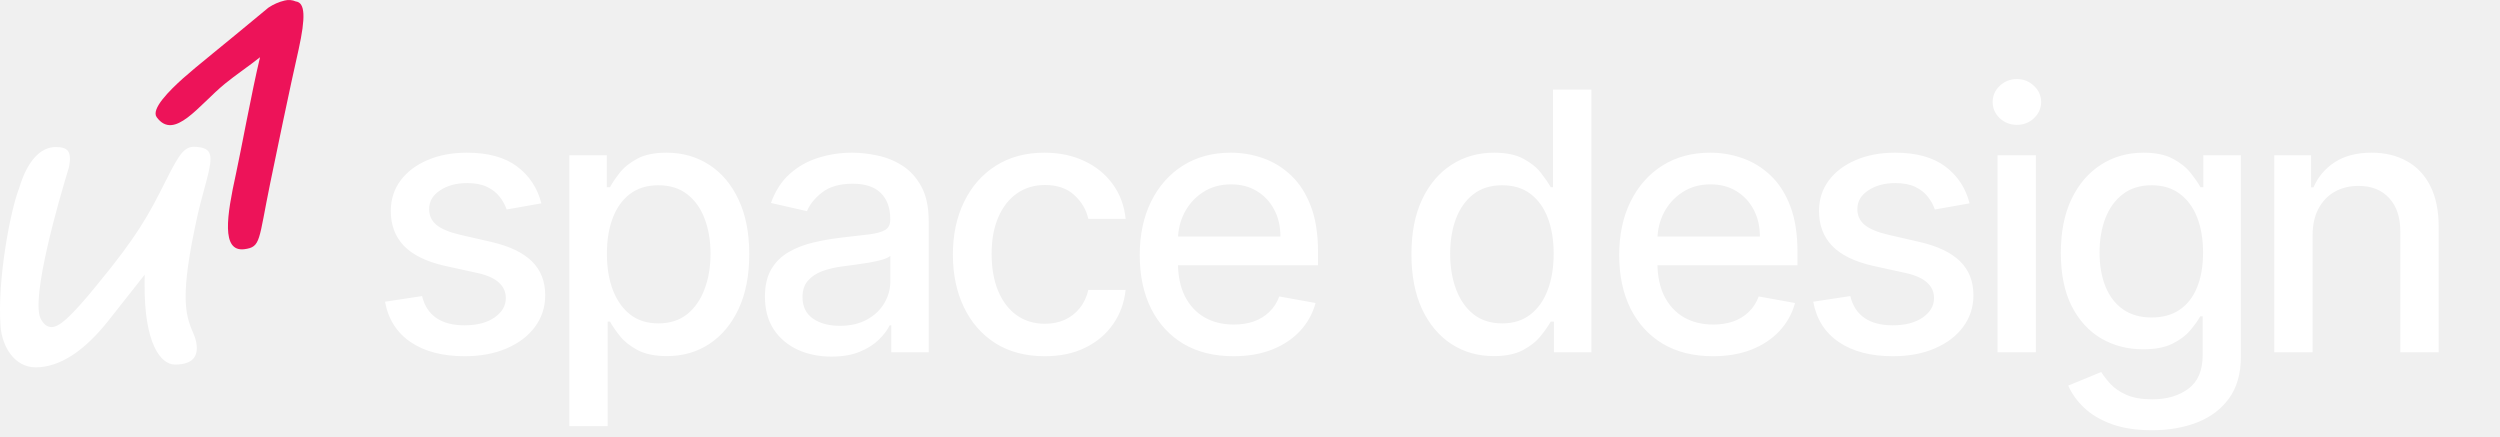
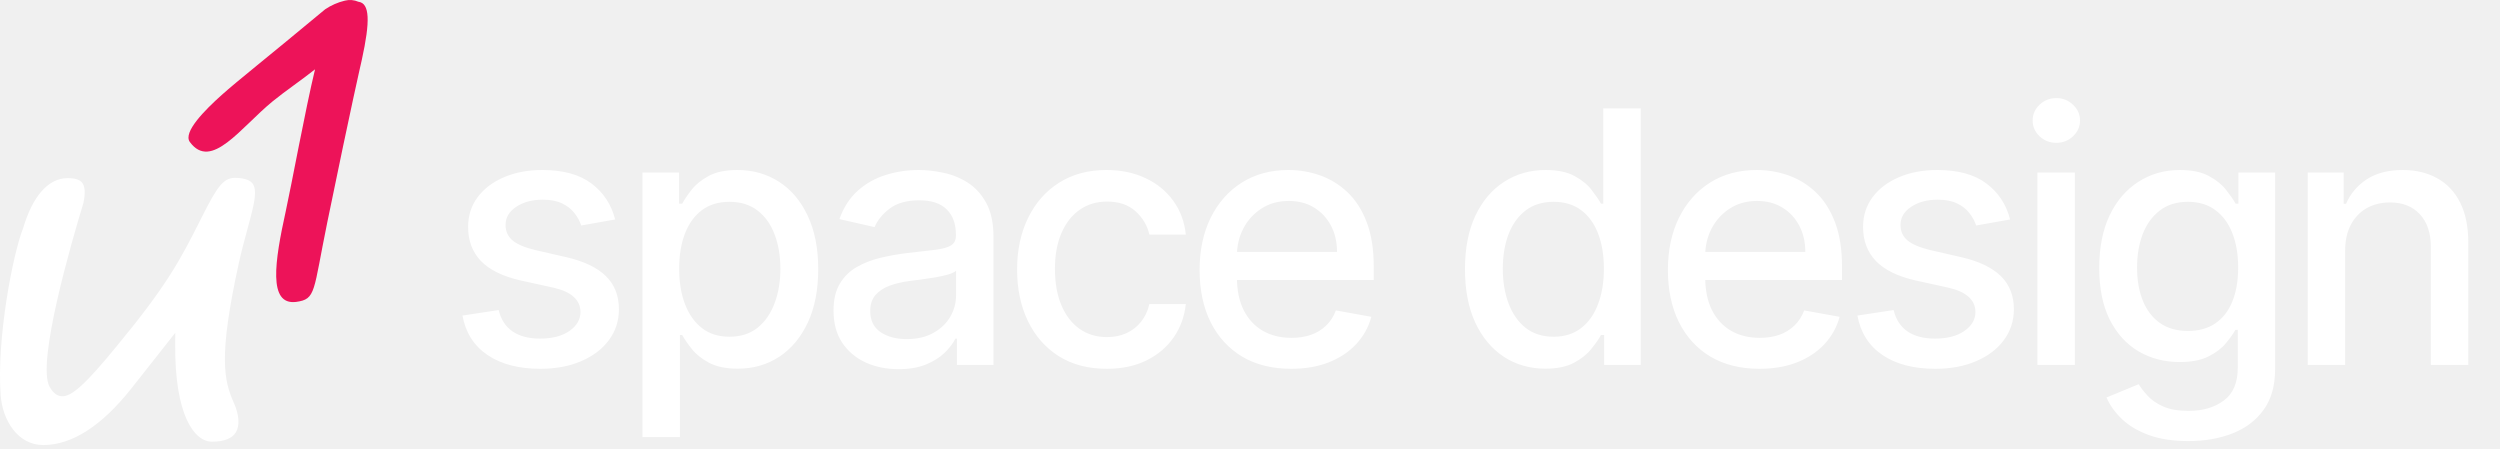
- <svg xmlns="http://www.w3.org/2000/svg" width="189" height="33" viewBox="0 0 189 33" fill="none">
+ <svg xmlns="http://www.w3.org/2000/svg" width="156" height="28" viewBox="0 0 156 28" fill="none">
  <path d="M22.371 0.113C22.101 -0.007 21.802 -0.032 21.518 0.041C21.082 0.145 20.666 0.327 20.29 0.58C16.574 3.672 14.888 4.985 13.834 5.926C12.794 6.858 11.399 8.253 11.847 8.861C13.177 10.672 15.018 7.959 17.003 6.332C17.79 5.687 18.848 4.975 19.658 4.326C19.044 6.876 18.192 11.538 17.834 13.166C17.14 16.325 16.718 19.054 18.473 18.84C19.738 18.67 19.531 18.218 20.428 13.848C21.98 6.295 22.456 4.284 22.578 3.729C23.109 1.308 23.074 0.208 22.371 0.11" fill="#ED1359" />
  <path d="M0.042 24.668C-0.221 21.093 0.816 15.804 1.446 14.23L1.453 14.208C2.048 12.214 3.03 11.115 4.219 11.115C4.69 11.115 4.982 11.21 5.135 11.413C5.311 11.647 5.334 12.078 5.204 12.672C4.495 14.998 2.245 22.698 3.106 24.155C3.243 24.387 3.469 24.7 3.84 24.725C4.451 24.772 5.314 24.009 7.293 21.589C10.39 17.836 11.227 16.276 12.554 13.626C13.597 11.545 13.972 11.033 14.811 11.104L14.813 11.1C15.306 11.132 15.62 11.253 15.772 11.468C15.954 11.726 15.959 12.164 15.79 12.934C15.705 13.319 15.586 13.758 15.448 14.267C15.274 14.908 15.076 15.633 14.901 16.429C13.62 22.279 13.969 23.74 14.602 25.162C14.927 25.889 14.969 26.569 14.717 26.978C14.48 27.365 13.979 27.561 13.225 27.561C12.141 27.561 10.892 25.956 10.932 21.43L10.937 20.766L8.194 24.244C6.339 26.584 4.487 27.771 2.695 27.771C1.102 27.77 0.155 26.209 0.042 24.668Z" fill="white" />
-   <path d="M40.927 15.373L38.3 15.838C38.19 15.502 38.015 15.182 37.776 14.878C37.543 14.575 37.227 14.326 36.826 14.132C36.425 13.938 35.924 13.841 35.323 13.841C34.502 13.841 33.817 14.025 33.267 14.394C32.718 14.756 32.443 15.224 32.443 15.8C32.443 16.297 32.628 16.698 32.996 17.002C33.364 17.306 33.959 17.555 34.78 17.748L37.146 18.291C38.516 18.608 39.538 19.096 40.21 19.755C40.882 20.415 41.218 21.271 41.218 22.325C41.218 23.217 40.96 24.012 40.443 24.71C39.932 25.402 39.218 25.945 38.3 26.339C37.388 26.733 36.331 26.93 35.129 26.93C33.461 26.93 32.101 26.575 31.047 25.864C29.994 25.146 29.347 24.128 29.108 22.81L31.91 22.383C32.085 23.113 32.443 23.666 32.986 24.041C33.529 24.41 34.237 24.594 35.11 24.594C36.06 24.594 36.819 24.397 37.388 24.002C37.957 23.602 38.242 23.113 38.242 22.538C38.242 22.073 38.067 21.682 37.718 21.365C37.375 21.048 36.849 20.809 36.138 20.648L33.617 20.095C32.227 19.778 31.199 19.274 30.533 18.582C29.874 17.891 29.544 17.015 29.544 15.955C29.544 15.075 29.79 14.306 30.281 13.647C30.772 12.988 31.451 12.474 32.317 12.105C33.184 11.73 34.176 11.543 35.294 11.543C36.904 11.543 38.17 11.892 39.095 12.59C40.019 13.282 40.63 14.209 40.927 15.373ZM43.041 32.215V11.737H45.872V14.151H46.114C46.282 13.841 46.525 13.482 46.841 13.075C47.158 12.668 47.598 12.312 48.16 12.008C48.722 11.698 49.466 11.543 50.39 11.543C51.592 11.543 52.665 11.847 53.609 12.454C54.553 13.062 55.293 13.938 55.83 15.082C56.373 16.226 56.644 17.603 56.644 19.212C56.644 20.822 56.376 22.202 55.839 23.353C55.303 24.497 54.566 25.379 53.629 26C52.691 26.614 51.621 26.921 50.419 26.921C49.514 26.921 48.774 26.769 48.199 26.465C47.63 26.161 47.184 25.806 46.861 25.398C46.538 24.991 46.289 24.629 46.114 24.312H45.94V32.215H43.041ZM45.882 19.183C45.882 20.23 46.033 21.148 46.337 21.937C46.641 22.726 47.081 23.343 47.656 23.789C48.231 24.229 48.936 24.448 49.77 24.448C50.636 24.448 51.36 24.219 51.941 23.76C52.523 23.294 52.963 22.664 53.26 21.869C53.564 21.074 53.716 20.179 53.716 19.183C53.716 18.201 53.567 17.319 53.27 16.536C52.979 15.754 52.539 15.137 51.951 14.684C51.369 14.232 50.642 14.006 49.77 14.006C48.929 14.006 48.218 14.222 47.636 14.655C47.061 15.088 46.625 15.693 46.328 16.468C46.03 17.244 45.882 18.149 45.882 19.183ZM62.861 26.959C61.917 26.959 61.064 26.785 60.301 26.436C59.539 26.08 58.934 25.567 58.488 24.894C58.049 24.222 57.829 23.398 57.829 22.422C57.829 21.581 57.99 20.89 58.314 20.347C58.637 19.804 59.073 19.374 59.623 19.057C60.172 18.741 60.786 18.501 61.465 18.34C62.144 18.178 62.835 18.055 63.54 17.971C64.432 17.868 65.156 17.784 65.712 17.719C66.268 17.648 66.672 17.535 66.924 17.38C67.176 17.225 67.302 16.973 67.302 16.624V16.556C67.302 15.709 67.063 15.053 66.584 14.588C66.112 14.122 65.408 13.889 64.471 13.889C63.495 13.889 62.725 14.106 62.163 14.539C61.607 14.966 61.222 15.441 61.009 15.964L58.285 15.344C58.608 14.439 59.08 13.708 59.7 13.152C60.327 12.59 61.048 12.183 61.862 11.931C62.677 11.672 63.533 11.543 64.432 11.543C65.026 11.543 65.657 11.614 66.323 11.756C66.995 11.892 67.622 12.144 68.204 12.513C68.792 12.881 69.273 13.408 69.648 14.093C70.023 14.772 70.211 15.654 70.211 16.74V26.63H67.379V24.594H67.263C67.076 24.969 66.794 25.337 66.419 25.699C66.045 26.061 65.563 26.362 64.975 26.601C64.386 26.84 63.682 26.959 62.861 26.959ZM63.491 24.633C64.293 24.633 64.978 24.474 65.547 24.157C66.122 23.841 66.558 23.427 66.856 22.916C67.16 22.399 67.311 21.846 67.311 21.258V19.338C67.208 19.442 67.008 19.539 66.71 19.629C66.419 19.713 66.087 19.788 65.712 19.852C65.337 19.911 64.972 19.965 64.616 20.017C64.26 20.062 63.963 20.101 63.724 20.134C63.162 20.205 62.648 20.324 62.182 20.492C61.723 20.66 61.355 20.903 61.077 21.22C60.806 21.53 60.67 21.944 60.67 22.461C60.67 23.178 60.935 23.721 61.465 24.09C61.995 24.451 62.67 24.633 63.491 24.633ZM78.98 26.93C77.539 26.93 76.298 26.604 75.257 25.951C74.223 25.292 73.428 24.384 72.872 23.227C72.316 22.07 72.038 20.744 72.038 19.251C72.038 17.739 72.322 16.404 72.891 15.247C73.46 14.083 74.261 13.175 75.296 12.522C76.33 11.869 77.548 11.543 78.951 11.543C80.082 11.543 81.091 11.753 81.976 12.173C82.862 12.587 83.576 13.169 84.119 13.918C84.668 14.668 84.995 15.544 85.098 16.546H82.277C82.122 15.848 81.766 15.247 81.21 14.743C80.661 14.238 79.924 13.986 78.999 13.986C78.192 13.986 77.484 14.2 76.876 14.626C76.275 15.046 75.806 15.648 75.47 16.43C75.134 17.205 74.966 18.123 74.966 19.183C74.966 20.269 75.131 21.207 75.46 21.995C75.79 22.784 76.255 23.395 76.857 23.828C77.464 24.261 78.179 24.477 78.999 24.477C79.549 24.477 80.047 24.377 80.493 24.177C80.945 23.97 81.323 23.676 81.627 23.294C81.937 22.913 82.154 22.454 82.277 21.918H85.098C84.995 22.881 84.681 23.741 84.158 24.497C83.634 25.253 82.933 25.848 82.054 26.281C81.181 26.714 80.157 26.93 78.98 26.93ZM93.252 26.93C91.785 26.93 90.521 26.617 89.461 25.99C88.407 25.357 87.593 24.468 87.018 23.324C86.449 22.173 86.164 20.825 86.164 19.28C86.164 17.755 86.449 16.41 87.018 15.247C87.593 14.083 88.394 13.175 89.422 12.522C90.456 11.869 91.665 11.543 93.049 11.543C93.889 11.543 94.703 11.682 95.492 11.96C96.281 12.238 96.988 12.674 97.615 13.269C98.242 13.864 98.737 14.636 99.099 15.586C99.461 16.53 99.642 17.677 99.642 19.028V20.056H87.803V17.884H96.801C96.801 17.121 96.646 16.446 96.335 15.858C96.025 15.263 95.589 14.794 95.026 14.452C94.471 14.109 93.818 13.938 93.068 13.938C92.253 13.938 91.542 14.138 90.935 14.539C90.334 14.933 89.868 15.45 89.538 16.09C89.215 16.724 89.054 17.412 89.054 18.156V19.852C89.054 20.848 89.228 21.695 89.577 22.393C89.933 23.091 90.427 23.624 91.061 23.993C91.694 24.355 92.434 24.536 93.281 24.536C93.831 24.536 94.332 24.458 94.784 24.303C95.237 24.141 95.628 23.902 95.957 23.585C96.287 23.269 96.539 22.878 96.714 22.412L99.457 22.907C99.238 23.715 98.843 24.422 98.275 25.03C97.712 25.631 97.004 26.1 96.151 26.436C95.304 26.766 94.338 26.93 93.252 26.93ZM112.929 26.921C111.727 26.921 110.654 26.614 109.71 26C108.773 25.379 108.036 24.497 107.499 23.353C106.969 22.202 106.704 20.822 106.704 19.212C106.704 17.603 106.973 16.226 107.509 15.082C108.052 13.938 108.795 13.062 109.739 12.454C110.683 11.847 111.753 11.543 112.948 11.543C113.873 11.543 114.616 11.698 115.179 12.008C115.747 12.312 116.187 12.668 116.497 13.075C116.814 13.482 117.06 13.841 117.234 14.151H117.409V6.773H120.308V26.63H117.476V24.312H117.234C117.06 24.629 116.807 24.991 116.478 25.398C116.155 25.806 115.709 26.161 115.14 26.465C114.571 26.769 113.834 26.921 112.929 26.921ZM113.569 24.448C114.403 24.448 115.107 24.229 115.683 23.789C116.264 23.343 116.704 22.726 117.001 21.937C117.305 21.148 117.457 20.23 117.457 19.183C117.457 18.149 117.308 17.244 117.011 16.468C116.714 15.693 116.277 15.088 115.702 14.655C115.127 14.222 114.416 14.006 113.569 14.006C112.696 14.006 111.969 14.232 111.387 14.684C110.806 15.137 110.366 15.754 110.069 16.536C109.778 17.319 109.632 18.201 109.632 19.183C109.632 20.179 109.781 21.074 110.078 21.869C110.376 22.664 110.815 23.294 111.397 23.76C111.985 24.219 112.709 24.448 113.569 24.448ZM129.499 26.93C128.032 26.93 126.768 26.617 125.708 25.99C124.654 25.357 123.84 24.468 123.265 23.324C122.696 22.173 122.411 20.825 122.411 19.28C122.411 17.755 122.696 16.41 123.265 15.247C123.84 14.083 124.641 13.175 125.669 12.522C126.703 11.869 127.912 11.543 129.295 11.543C130.136 11.543 130.95 11.682 131.739 11.96C132.527 12.238 133.235 12.674 133.862 13.269C134.489 13.864 134.984 14.636 135.346 15.586C135.708 16.53 135.889 17.677 135.889 19.028V20.056H124.05V17.884H133.048C133.048 17.121 132.893 16.446 132.582 15.858C132.272 15.263 131.836 14.794 131.273 14.452C130.717 14.109 130.065 13.938 129.315 13.938C128.5 13.938 127.789 14.138 127.182 14.539C126.581 14.933 126.115 15.45 125.785 16.09C125.462 16.724 125.301 17.412 125.301 18.156V19.852C125.301 20.848 125.475 21.695 125.824 22.393C126.18 23.091 126.674 23.624 127.308 23.993C127.941 24.355 128.681 24.536 129.528 24.536C130.078 24.536 130.578 24.458 131.031 24.303C131.483 24.141 131.875 23.902 132.204 23.585C132.534 23.269 132.786 22.878 132.96 22.412L135.704 22.907C135.485 23.715 135.09 24.422 134.522 25.03C133.959 25.631 133.251 26.1 132.398 26.436C131.551 26.766 130.585 26.93 129.499 26.93ZM148.9 15.373L146.273 15.838C146.163 15.502 145.988 15.182 145.749 14.878C145.516 14.575 145.2 14.326 144.799 14.132C144.398 13.938 143.897 13.841 143.296 13.841C142.475 13.841 141.79 14.025 141.24 14.394C140.691 14.756 140.416 15.224 140.416 15.8C140.416 16.297 140.6 16.698 140.969 17.002C141.337 17.306 141.932 17.555 142.753 17.748L145.119 18.291C146.489 18.608 147.51 19.096 148.183 19.755C148.855 20.415 149.191 21.271 149.191 22.325C149.191 23.217 148.932 24.012 148.415 24.71C147.905 25.402 147.19 25.945 146.273 26.339C145.361 26.733 144.304 26.93 143.102 26.93C141.434 26.93 140.074 26.575 139.02 25.864C137.966 25.146 137.32 24.128 137.081 22.81L139.883 22.383C140.057 23.113 140.416 23.666 140.959 24.041C141.502 24.41 142.21 24.594 143.083 24.594C144.033 24.594 144.792 24.397 145.361 24.002C145.93 23.602 146.214 23.113 146.214 22.538C146.214 22.073 146.04 21.682 145.691 21.365C145.348 21.048 144.821 20.809 144.11 20.648L141.589 20.095C140.2 19.778 139.172 19.274 138.506 18.582C137.847 17.891 137.517 17.015 137.517 15.955C137.517 15.075 137.763 14.306 138.254 13.647C138.745 12.988 139.424 12.474 140.29 12.105C141.156 11.73 142.149 11.543 143.267 11.543C144.876 11.543 146.143 11.892 147.068 12.59C147.992 13.282 148.603 14.209 148.9 15.373ZM151.013 26.63V11.737H153.912V26.63H151.013ZM152.477 9.439C151.973 9.439 151.54 9.271 151.178 8.935C150.823 8.592 150.645 8.185 150.645 7.713C150.645 7.235 150.823 6.827 151.178 6.491C151.54 6.149 151.973 5.977 152.477 5.977C152.982 5.977 153.412 6.149 153.767 6.491C154.129 6.827 154.31 7.235 154.31 7.713C154.31 8.185 154.129 8.592 153.767 8.935C153.412 9.271 152.982 9.439 152.477 9.439ZM162.692 32.525C161.509 32.525 160.491 32.37 159.637 32.06C158.791 31.749 158.099 31.339 157.563 30.828C157.026 30.318 156.625 29.758 156.36 29.151L158.852 28.123C159.027 28.407 159.259 28.708 159.55 29.025C159.848 29.348 160.248 29.623 160.753 29.849C161.263 30.075 161.919 30.188 162.721 30.188C163.82 30.188 164.728 29.92 165.445 29.384C166.163 28.854 166.522 28.007 166.522 26.843V23.915H166.337C166.163 24.232 165.911 24.584 165.581 24.972C165.258 25.36 164.812 25.696 164.243 25.98C163.674 26.265 162.934 26.407 162.023 26.407C160.846 26.407 159.786 26.132 158.842 25.583C157.905 25.027 157.162 24.209 156.612 23.13C156.069 22.044 155.798 20.709 155.798 19.125C155.798 17.541 156.066 16.184 156.603 15.053C157.146 13.922 157.889 13.056 158.833 12.454C159.776 11.847 160.846 11.543 162.042 11.543C162.966 11.543 163.713 11.698 164.282 12.008C164.851 12.312 165.293 12.668 165.61 13.075C165.933 13.482 166.182 13.841 166.357 14.151H166.57V11.737H169.411V26.959C169.411 28.239 169.114 29.29 168.519 30.111C167.924 30.932 167.12 31.539 166.105 31.934C165.096 32.328 163.959 32.525 162.692 32.525ZM162.663 24.002C163.496 24.002 164.201 23.808 164.776 23.421C165.358 23.026 165.798 22.464 166.095 21.733C166.399 20.997 166.551 20.114 166.551 19.086C166.551 18.084 166.402 17.202 166.105 16.439C165.807 15.677 165.371 15.082 164.796 14.655C164.22 14.222 163.509 14.006 162.663 14.006C161.79 14.006 161.063 14.232 160.481 14.684C159.899 15.13 159.46 15.738 159.162 16.507C158.872 17.276 158.726 18.136 158.726 19.086C158.726 20.062 158.875 20.919 159.172 21.656C159.469 22.393 159.909 22.968 160.491 23.382C161.079 23.795 161.803 24.002 162.663 24.002ZM174.833 17.787V26.63H171.934V11.737H174.717V14.161H174.901C175.243 13.372 175.78 12.739 176.51 12.261C177.247 11.782 178.175 11.543 179.293 11.543C180.308 11.543 181.197 11.756 181.96 12.183C182.722 12.603 183.314 13.23 183.734 14.064C184.154 14.898 184.364 15.929 184.364 17.157V26.63H181.465V17.506C181.465 16.427 181.184 15.583 180.621 14.975C180.059 14.361 179.287 14.054 178.304 14.054C177.632 14.054 177.034 14.2 176.51 14.491C175.993 14.781 175.583 15.208 175.279 15.77C174.982 16.326 174.833 16.999 174.833 17.787Z" fill="white" />
+   <path d="M38.386 13.695L36.268 14.071C36.18 13.8 36.039 13.542 35.846 13.297C35.658 13.052 35.403 12.851 35.08 12.695C34.757 12.539 34.353 12.46 33.868 12.46C33.207 12.46 32.654 12.609 32.211 12.906C31.768 13.198 31.547 13.575 31.547 14.039C31.547 14.441 31.695 14.764 31.992 15.009C32.289 15.254 32.769 15.454 33.431 15.611L35.338 16.048C36.443 16.303 37.266 16.697 37.808 17.229C38.35 17.76 38.621 18.451 38.621 19.3C38.621 20.019 38.413 20.66 37.996 21.223C37.584 21.78 37.008 22.218 36.268 22.536C35.533 22.854 34.681 23.013 33.712 23.013C32.368 23.013 31.271 22.726 30.421 22.153C29.572 21.575 29.051 20.754 28.858 19.691L31.117 19.347C31.258 19.936 31.547 20.381 31.985 20.683C32.422 20.98 32.993 21.129 33.697 21.129C34.462 21.129 35.075 20.97 35.533 20.652C35.992 20.329 36.221 19.936 36.221 19.472C36.221 19.097 36.081 18.781 35.799 18.526C35.523 18.271 35.098 18.078 34.525 17.948L32.493 17.502C31.372 17.247 30.544 16.84 30.007 16.283C29.476 15.725 29.21 15.019 29.21 14.164C29.21 13.456 29.408 12.836 29.804 12.304C30.2 11.773 30.747 11.358 31.445 11.061C32.144 10.759 32.944 10.608 33.845 10.608C35.142 10.608 36.164 10.889 36.909 11.452C37.654 12.01 38.147 12.757 38.386 13.695ZM40.09 27.273V10.764H42.373V12.71H42.568C42.703 12.46 42.899 12.171 43.154 11.843C43.41 11.515 43.764 11.228 44.217 10.983C44.671 10.733 45.27 10.608 46.015 10.608C46.984 10.608 47.849 10.853 48.61 11.343C49.371 11.832 49.968 12.539 50.4 13.461C50.838 14.383 51.057 15.493 51.057 16.791C51.057 18.088 50.841 19.201 50.408 20.128C49.975 21.051 49.382 21.762 48.626 22.262C47.87 22.758 47.008 23.005 46.038 23.005C45.309 23.005 44.712 22.883 44.248 22.638C43.79 22.393 43.43 22.106 43.17 21.778C42.909 21.45 42.709 21.158 42.568 20.902H42.427V27.273H40.09ZM42.38 16.767C42.38 17.611 42.503 18.352 42.748 18.987C42.993 19.623 43.347 20.121 43.811 20.48C44.275 20.835 44.843 21.012 45.515 21.012C46.213 21.012 46.797 20.827 47.266 20.457C47.735 20.082 48.089 19.573 48.329 18.933C48.574 18.292 48.696 17.57 48.696 16.767C48.696 15.975 48.576 15.264 48.337 14.633C48.102 14.003 47.748 13.505 47.274 13.14C46.805 12.776 46.218 12.593 45.515 12.593C44.837 12.593 44.264 12.768 43.795 13.117C43.331 13.466 42.98 13.953 42.74 14.579C42.5 15.204 42.38 15.934 42.38 16.767ZM56.069 23.036C55.308 23.036 54.62 22.896 54.005 22.614C53.39 22.328 52.903 21.913 52.544 21.371C52.189 20.829 52.012 20.165 52.012 19.378C52.012 18.701 52.142 18.143 52.403 17.705C52.663 17.268 53.015 16.921 53.458 16.666C53.901 16.41 54.396 16.218 54.943 16.087C55.49 15.957 56.048 15.858 56.616 15.79C57.335 15.707 57.919 15.639 58.367 15.587C58.815 15.53 59.141 15.438 59.344 15.313C59.547 15.188 59.649 14.985 59.649 14.704V14.649C59.649 13.966 59.456 13.437 59.07 13.062C58.69 12.687 58.122 12.499 57.366 12.499C56.58 12.499 55.959 12.674 55.506 13.023C55.058 13.367 54.748 13.75 54.576 14.172L52.379 13.672C52.64 12.942 53.02 12.354 53.521 11.905C54.026 11.452 54.607 11.124 55.264 10.921C55.92 10.712 56.611 10.608 57.335 10.608C57.815 10.608 58.323 10.665 58.859 10.78C59.401 10.889 59.907 11.092 60.376 11.389C60.85 11.687 61.238 12.111 61.541 12.664C61.843 13.211 61.994 13.922 61.994 14.797V22.77H59.711V21.129H59.618C59.467 21.431 59.24 21.728 58.938 22.02C58.635 22.312 58.247 22.554 57.773 22.747C57.299 22.94 56.731 23.036 56.069 23.036ZM56.577 21.16C57.223 21.16 57.776 21.033 58.234 20.777C58.698 20.522 59.05 20.188 59.289 19.777C59.534 19.36 59.657 18.914 59.657 18.44V16.892C59.573 16.976 59.412 17.054 59.172 17.127C58.938 17.195 58.669 17.255 58.367 17.307C58.065 17.354 57.77 17.398 57.484 17.44C57.197 17.476 56.957 17.507 56.764 17.533C56.311 17.591 55.897 17.687 55.522 17.823C55.152 17.958 54.855 18.154 54.631 18.409C54.412 18.659 54.302 18.992 54.302 19.409C54.302 19.988 54.516 20.425 54.943 20.723C55.371 21.014 55.915 21.16 56.577 21.16ZM69.064 23.013C67.901 23.013 66.901 22.75 66.062 22.223C65.228 21.692 64.587 20.96 64.139 20.027C63.691 19.094 63.467 18.026 63.467 16.822C63.467 15.603 63.696 14.527 64.155 13.594C64.613 12.656 65.26 11.924 66.093 11.397C66.927 10.871 67.909 10.608 69.04 10.608C69.952 10.608 70.765 10.777 71.479 11.116C72.193 11.449 72.769 11.918 73.206 12.523C73.649 13.127 73.912 13.834 73.996 14.641H71.721C71.596 14.078 71.31 13.594 70.861 13.187C70.418 12.781 69.824 12.578 69.079 12.578C68.428 12.578 67.857 12.75 67.367 13.094C66.883 13.432 66.505 13.917 66.234 14.547C65.963 15.173 65.828 15.913 65.828 16.767C65.828 17.643 65.96 18.398 66.226 19.034C66.492 19.67 66.867 20.162 67.352 20.512C67.842 20.861 68.417 21.035 69.079 21.035C69.522 21.035 69.924 20.954 70.283 20.793C70.648 20.626 70.953 20.389 71.198 20.082C71.448 19.774 71.622 19.404 71.721 18.972H73.996C73.912 19.748 73.66 20.441 73.238 21.051C72.816 21.66 72.25 22.14 71.541 22.489C70.838 22.838 70.012 23.013 69.064 23.013ZM80.569 23.013C79.386 23.013 78.368 22.76 77.513 22.255C76.664 21.744 76.007 21.027 75.543 20.105C75.085 19.177 74.855 18.091 74.855 16.846C74.855 15.616 75.085 14.532 75.543 13.594C76.007 12.656 76.653 11.924 77.482 11.397C78.316 10.871 79.29 10.608 80.405 10.608C81.083 10.608 81.739 10.72 82.375 10.944C83.011 11.168 83.581 11.52 84.087 11.999C84.592 12.479 84.991 13.101 85.283 13.867C85.575 14.628 85.721 15.553 85.721 16.642V17.471H76.176V15.72H83.43C83.43 15.105 83.305 14.56 83.055 14.086C82.805 13.607 82.453 13.229 82 12.953C81.552 12.677 81.025 12.539 80.421 12.539C79.764 12.539 79.191 12.7 78.701 13.023C78.216 13.341 77.841 13.758 77.576 14.274C77.315 14.784 77.185 15.339 77.185 15.939V17.307C77.185 18.109 77.325 18.792 77.607 19.355C77.893 19.917 78.292 20.347 78.803 20.644C79.313 20.936 79.91 21.082 80.593 21.082C81.036 21.082 81.44 21.02 81.804 20.895C82.169 20.764 82.484 20.571 82.75 20.316C83.016 20.061 83.219 19.745 83.36 19.37L85.572 19.769C85.395 20.42 85.077 20.991 84.618 21.481C84.165 21.965 83.594 22.343 82.906 22.614C82.224 22.88 81.445 23.013 80.569 23.013ZM96.432 23.005C95.463 23.005 94.598 22.758 93.837 22.262C93.082 21.762 92.488 21.051 92.055 20.128C91.628 19.201 91.414 18.088 91.414 16.791C91.414 15.493 91.63 14.383 92.063 13.461C92.501 12.539 93.1 11.832 93.861 11.343C94.621 10.853 95.484 10.608 96.448 10.608C97.193 10.608 97.793 10.733 98.246 10.983C98.704 11.228 99.059 11.515 99.309 11.843C99.564 12.171 99.762 12.46 99.903 12.71H100.044V6.762H102.381V22.77H100.098V20.902H99.903C99.762 21.158 99.559 21.45 99.293 21.778C99.033 22.106 98.673 22.393 98.215 22.638C97.756 22.883 97.162 23.005 96.432 23.005ZM96.948 21.012C97.621 21.012 98.189 20.835 98.652 20.48C99.121 20.121 99.476 19.623 99.715 18.987C99.96 18.352 100.083 17.611 100.083 16.767C100.083 15.934 99.963 15.204 99.723 14.579C99.484 13.953 99.132 13.466 98.668 13.117C98.204 12.768 97.631 12.593 96.948 12.593C96.245 12.593 95.659 12.776 95.19 13.14C94.721 13.505 94.366 14.003 94.126 14.633C93.892 15.264 93.775 15.975 93.775 16.767C93.775 17.57 93.895 18.292 94.134 18.933C94.374 19.573 94.728 20.082 95.197 20.457C95.672 20.827 96.255 21.012 96.948 21.012ZM109.791 23.013C108.608 23.013 107.589 22.76 106.734 22.255C105.885 21.744 105.228 21.027 104.765 20.105C104.306 19.177 104.077 18.091 104.077 16.846C104.077 15.616 104.306 14.532 104.765 13.594C105.228 12.656 105.874 11.924 106.703 11.397C107.537 10.871 108.511 10.608 109.626 10.608C110.304 10.608 110.961 10.72 111.596 10.944C112.232 11.168 112.803 11.52 113.308 11.999C113.814 12.479 114.212 13.101 114.504 13.867C114.796 14.628 114.942 15.553 114.942 16.642V17.471H105.398V15.72H112.652C112.652 15.105 112.526 14.56 112.276 14.086C112.026 13.607 111.674 13.229 111.221 12.953C110.773 12.677 110.247 12.539 109.642 12.539C108.986 12.539 108.412 12.7 107.922 13.023C107.438 13.341 107.063 13.758 106.797 14.274C106.536 14.784 106.406 15.339 106.406 15.939V17.307C106.406 18.109 106.547 18.792 106.828 19.355C107.115 19.917 107.513 20.347 108.024 20.644C108.535 20.936 109.131 21.082 109.814 21.082C110.257 21.082 110.661 21.02 111.026 20.895C111.39 20.764 111.706 20.571 111.971 20.316C112.237 20.061 112.44 19.745 112.581 19.37L114.793 19.769C114.616 20.42 114.298 20.991 113.84 21.481C113.386 21.965 112.816 22.343 112.128 22.614C111.445 22.88 110.666 23.013 109.791 23.013ZM125.431 13.695L123.313 14.071C123.224 13.8 123.084 13.542 122.891 13.297C122.703 13.052 122.448 12.851 122.125 12.695C121.802 12.539 121.398 12.46 120.913 12.46C120.252 12.46 119.699 12.609 119.256 12.906C118.813 13.198 118.592 13.575 118.592 14.039C118.592 14.441 118.74 14.764 119.037 15.009C119.334 15.254 119.814 15.454 120.476 15.611L122.383 16.048C123.488 16.303 124.311 16.697 124.853 17.229C125.395 17.76 125.666 18.451 125.666 19.3C125.666 20.019 125.457 20.66 125.041 21.223C124.629 21.78 124.053 22.218 123.313 22.536C122.578 22.854 121.726 23.013 120.757 23.013C119.413 23.013 118.316 22.726 117.466 22.153C116.617 21.575 116.096 20.754 115.903 19.691L118.162 19.347C118.303 19.936 118.592 20.381 119.03 20.683C119.467 20.98 120.038 21.129 120.741 21.129C121.507 21.129 122.12 20.97 122.578 20.652C123.037 20.329 123.266 19.936 123.266 19.472C123.266 19.097 123.125 18.781 122.844 18.526C122.568 18.271 122.143 18.078 121.57 17.948L119.538 17.502C118.417 17.247 117.589 16.84 117.052 16.283C116.52 15.725 116.255 15.019 116.255 14.164C116.255 13.456 116.453 12.836 116.849 12.304C117.245 11.773 117.792 11.358 118.49 11.061C119.188 10.759 119.988 10.608 120.89 10.608C122.187 10.608 123.209 10.889 123.954 11.452C124.699 12.01 125.192 12.757 125.431 13.695ZM127.135 22.77V10.764H129.472V22.77H127.135ZM128.315 8.912C127.909 8.912 127.56 8.776 127.268 8.505C126.981 8.229 126.838 7.901 126.838 7.52C126.838 7.135 126.981 6.806 127.268 6.535C127.56 6.259 127.909 6.121 128.315 6.121C128.722 6.121 129.068 6.259 129.355 6.535C129.647 6.806 129.793 7.135 129.793 7.52C129.793 7.901 129.647 8.229 129.355 8.505C129.068 8.776 128.722 8.912 128.315 8.912ZM136.55 27.523C135.596 27.523 134.775 27.398 134.087 27.148C133.405 26.898 132.847 26.567 132.415 26.155C131.982 25.743 131.659 25.293 131.445 24.803L133.454 23.974C133.595 24.204 133.783 24.446 134.017 24.701C134.257 24.962 134.58 25.183 134.986 25.366C135.398 25.548 135.927 25.639 136.573 25.639C137.459 25.639 138.191 25.423 138.77 24.99C139.348 24.563 139.637 23.881 139.637 22.942V20.582H139.489C139.348 20.837 139.145 21.121 138.879 21.434C138.619 21.747 138.259 22.017 137.8 22.247C137.342 22.476 136.745 22.591 136.01 22.591C135.062 22.591 134.207 22.369 133.447 21.926C132.691 21.478 132.092 20.819 131.649 19.949C131.211 19.073 130.992 17.997 130.992 16.72C130.992 15.444 131.208 14.349 131.641 13.437C132.079 12.525 132.678 11.827 133.439 11.343C134.2 10.853 135.062 10.608 136.026 10.608C136.771 10.608 137.373 10.733 137.832 10.983C138.29 11.228 138.647 11.515 138.903 11.843C139.163 12.171 139.364 12.46 139.504 12.71H139.676V10.764H141.967V23.036C141.967 24.068 141.727 24.915 141.248 25.577C140.768 26.238 140.119 26.728 139.301 27.046C138.488 27.364 137.571 27.523 136.55 27.523ZM136.526 20.652C137.198 20.652 137.767 20.496 138.23 20.183C138.699 19.865 139.054 19.412 139.293 18.823C139.538 18.229 139.661 17.518 139.661 16.689C139.661 15.881 139.541 15.17 139.301 14.555C139.061 13.94 138.71 13.461 138.246 13.117C137.782 12.768 137.209 12.593 136.526 12.593C135.823 12.593 135.237 12.776 134.768 13.14C134.299 13.5 133.944 13.99 133.704 14.61C133.47 15.23 133.353 15.923 133.353 16.689C133.353 17.476 133.473 18.166 133.712 18.761C133.952 19.355 134.306 19.818 134.775 20.152C135.25 20.485 135.833 20.652 136.526 20.652ZM146.338 15.642V22.77H144.001V10.764H146.244V12.718H146.392C146.669 12.083 147.101 11.572 147.69 11.186C148.284 10.801 149.032 10.608 149.933 10.608C150.752 10.608 151.468 10.78 152.083 11.124C152.698 11.462 153.175 11.968 153.513 12.64C153.852 13.312 154.021 14.143 154.021 15.134V22.77H151.684V15.415C151.684 14.545 151.458 13.865 151.004 13.375C150.551 12.88 149.928 12.632 149.136 12.632C148.594 12.632 148.112 12.75 147.69 12.984C147.273 13.219 146.942 13.562 146.697 14.016C146.458 14.464 146.338 15.006 146.338 15.642Z" fill="white" />
</svg>
